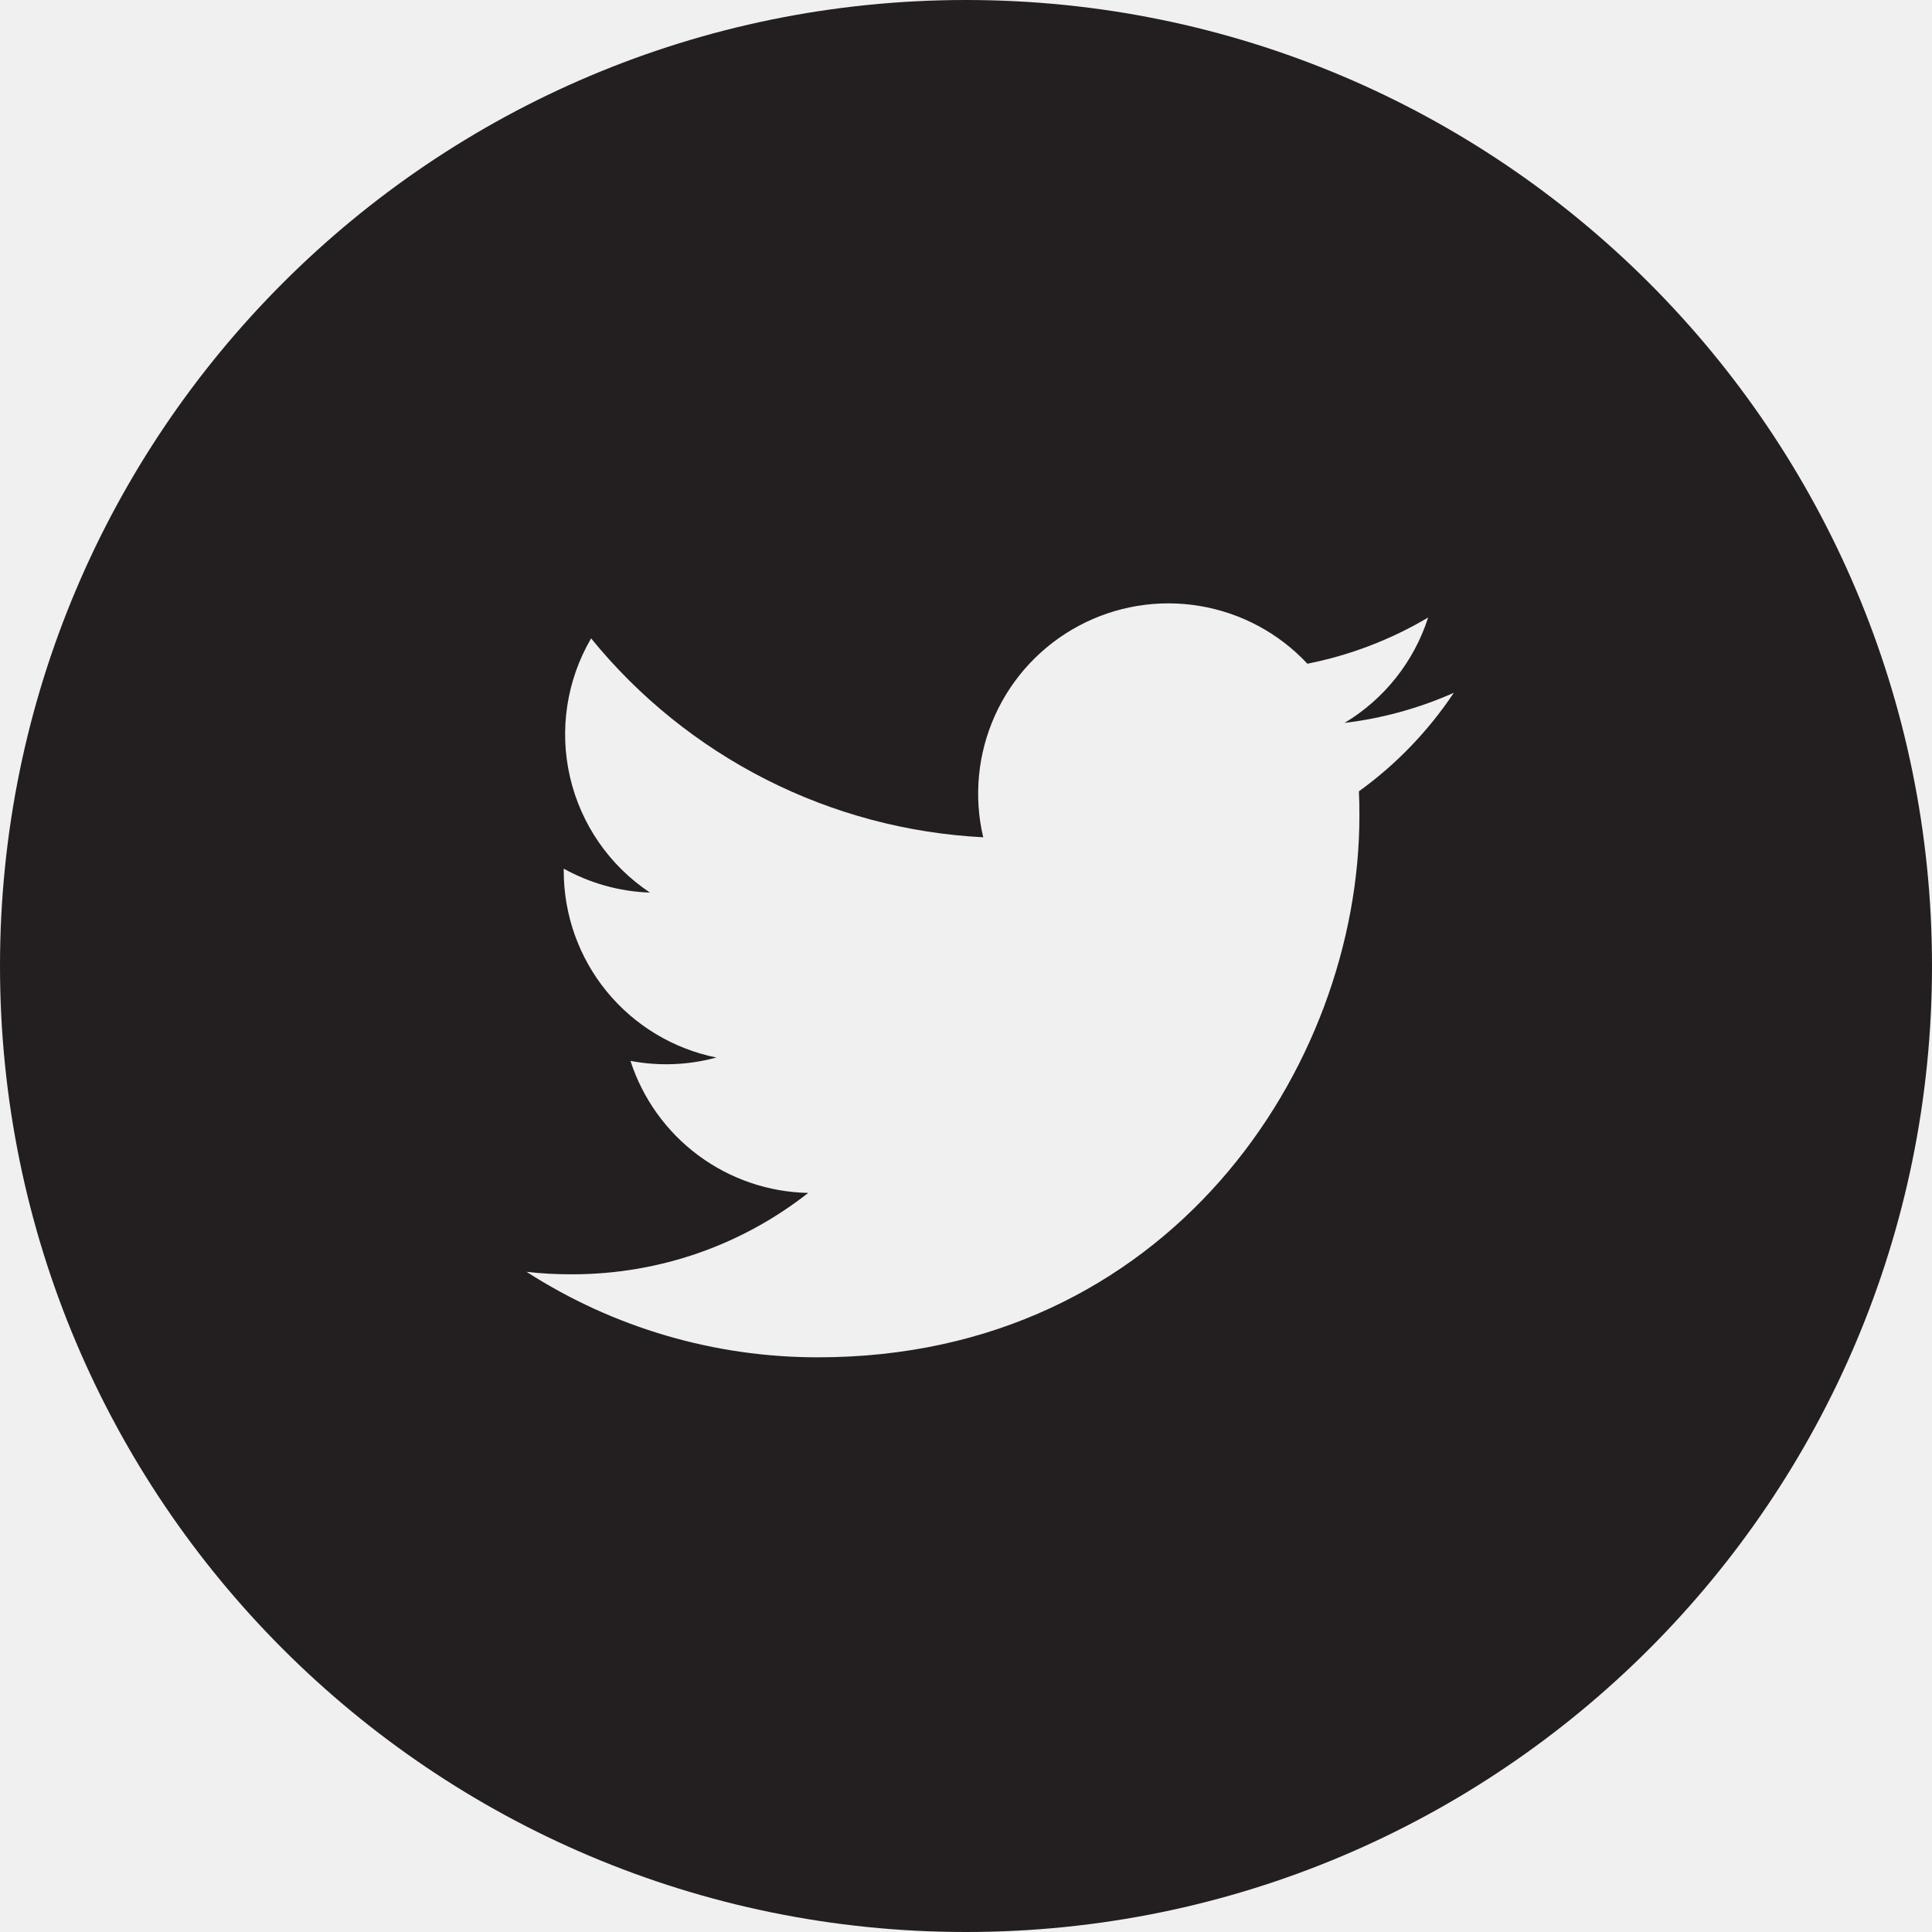
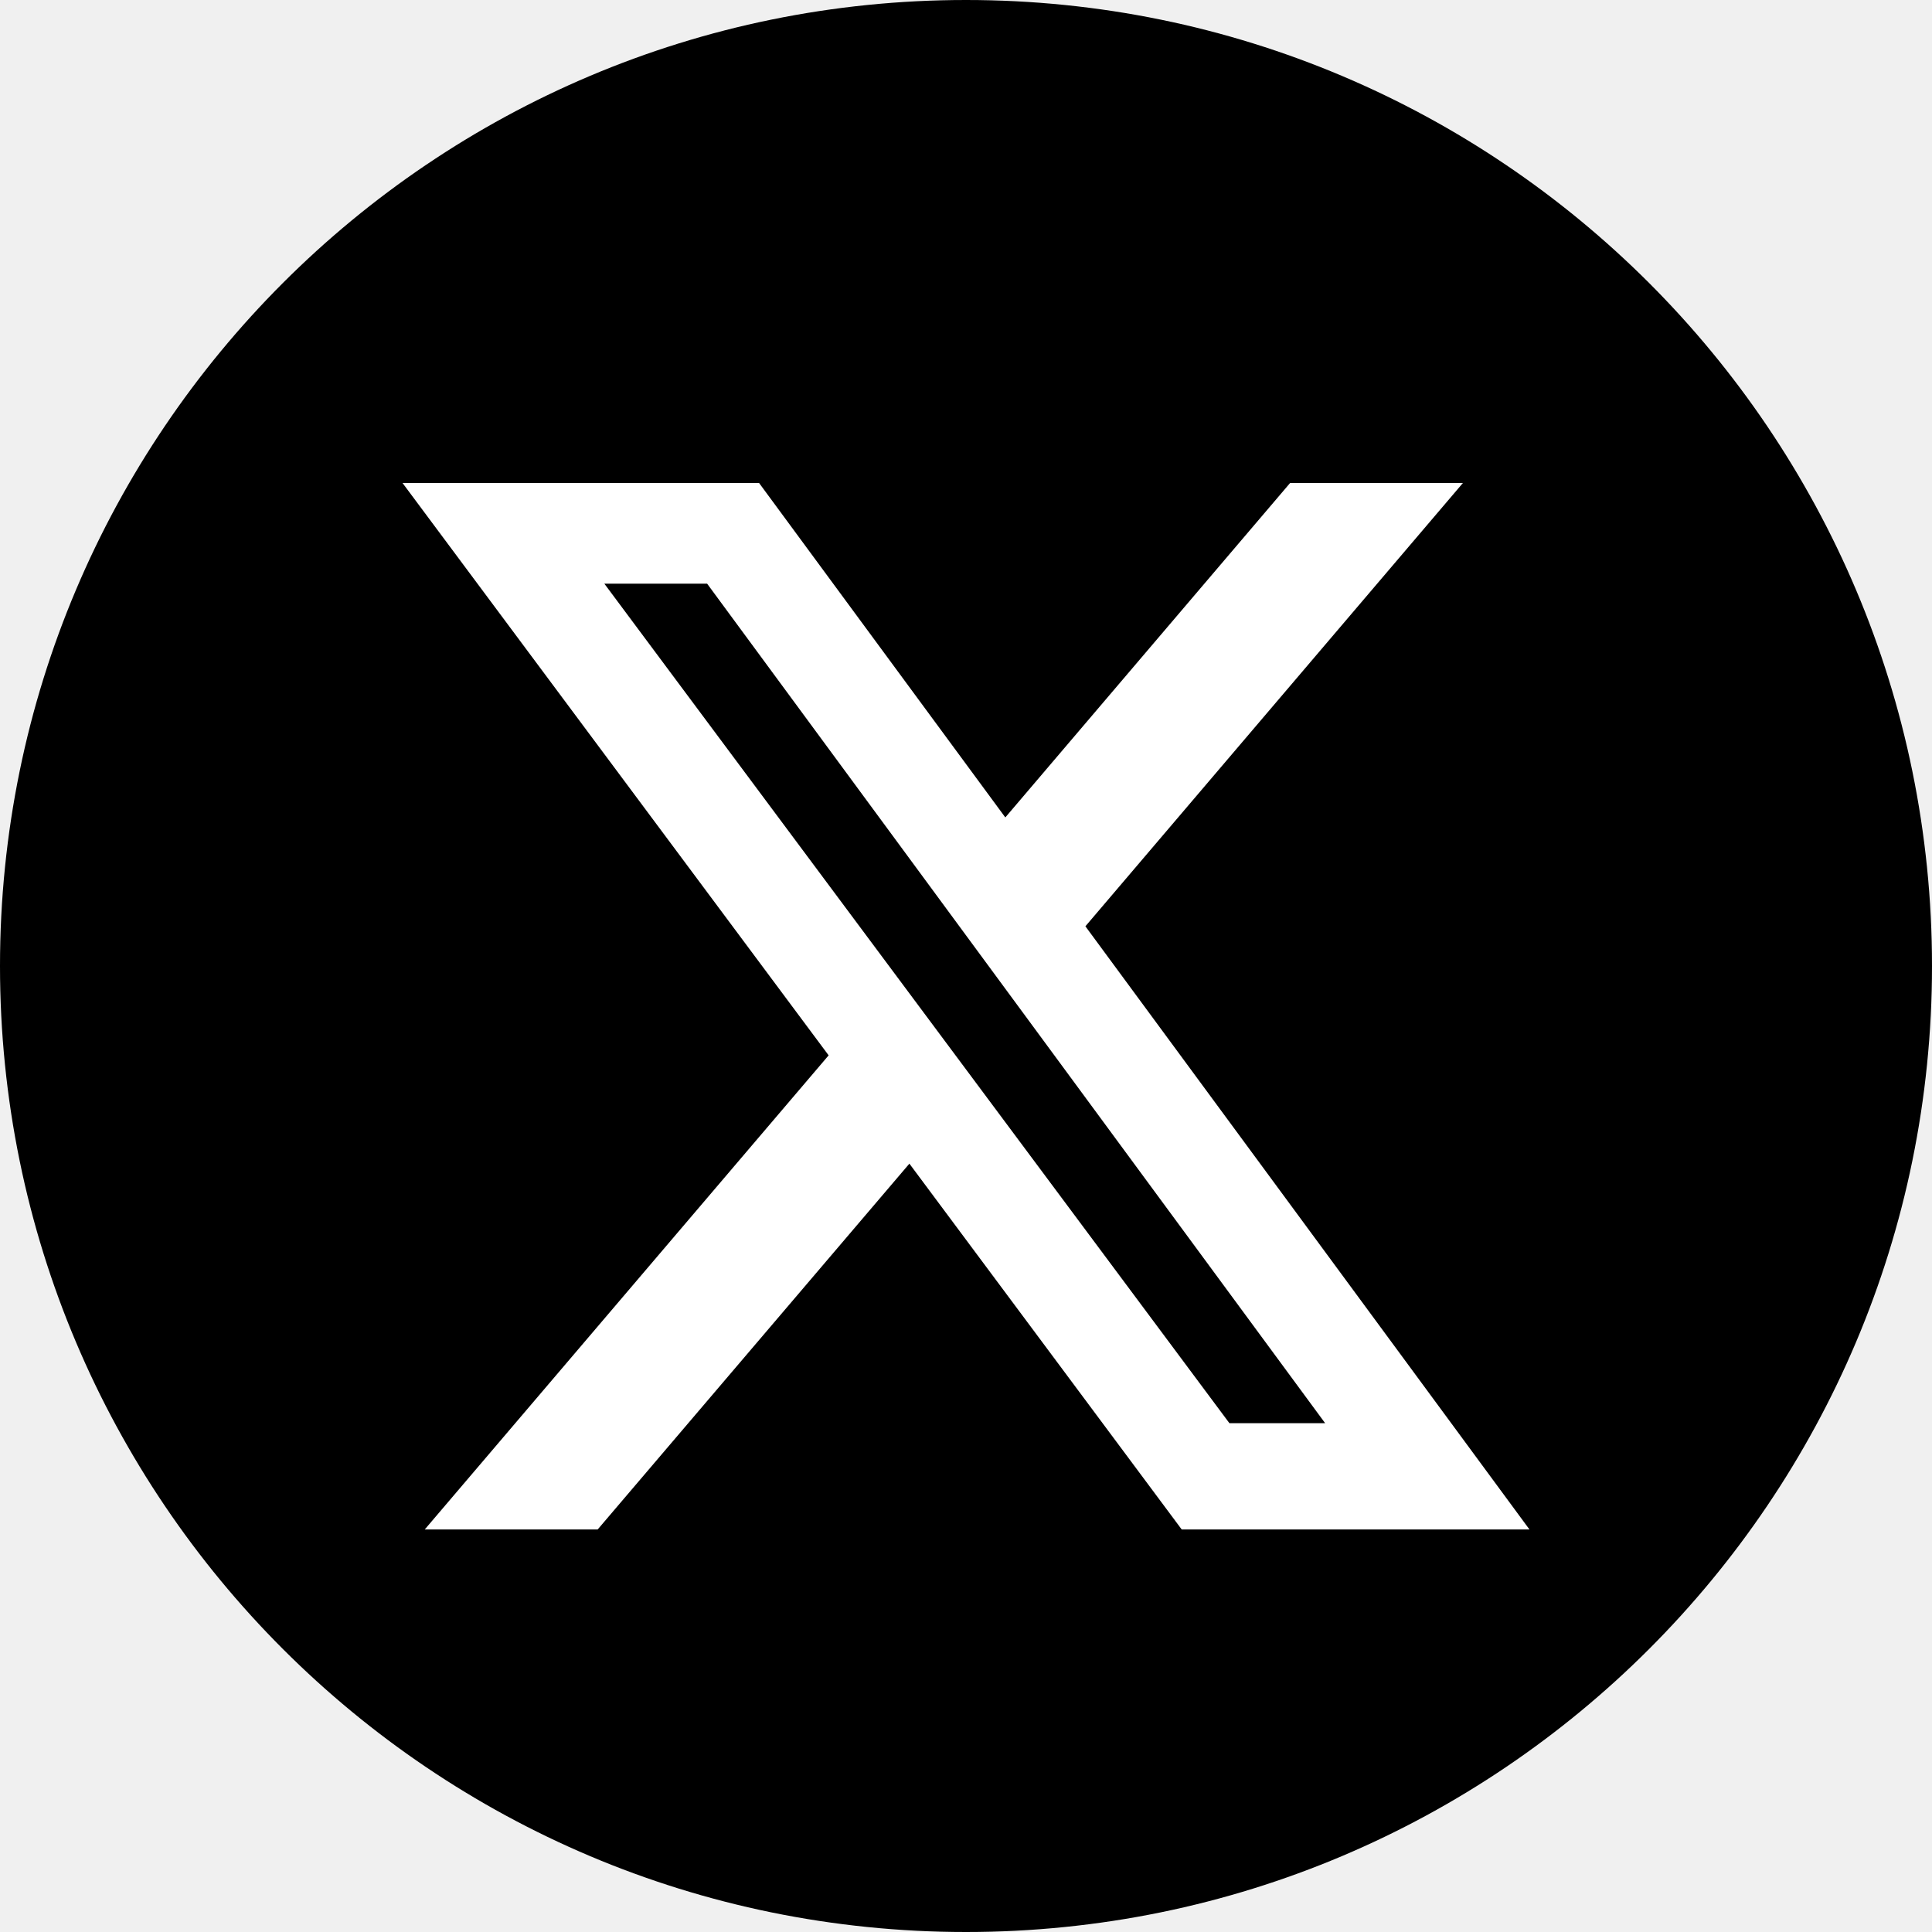
- <svg xmlns="http://www.w3.org/2000/svg" width="24" height="24" viewBox="0 0 24 24" fill="none">
-   <path d="M12 0C5.372 0 0 5.372 0 12C0 18.628 5.372 24 12 24C18.628 24 24 18.628 24 12C24 5.372 18.628 0 12 0ZM16.881 9.83C16.886 9.932 16.887 10.035 16.887 10.135C16.887 13.26 14.511 16.861 10.164 16.861C8.879 16.863 7.621 16.494 6.541 15.799C6.725 15.821 6.914 15.83 7.105 15.83C8.213 15.83 9.231 15.454 10.04 14.819C9.547 14.809 9.07 14.646 8.674 14.352C8.278 14.058 7.984 13.648 7.832 13.179C8.186 13.246 8.551 13.232 8.899 13.137C8.364 13.029 7.883 12.739 7.537 12.317C7.192 11.895 7.003 11.366 7.003 10.82V10.791C7.321 10.967 7.686 11.075 8.074 11.088C7.572 10.754 7.217 10.241 7.081 9.654C6.945 9.067 7.039 8.45 7.343 7.93C7.936 8.66 8.677 9.257 9.516 9.683C10.355 10.109 11.274 10.353 12.214 10.401C12.094 9.894 12.146 9.362 12.36 8.887C12.574 8.412 12.94 8.021 13.399 7.775C13.858 7.529 14.386 7.442 14.9 7.527C15.414 7.612 15.886 7.864 16.241 8.245C16.77 8.14 17.277 7.946 17.741 7.671C17.565 8.219 17.196 8.684 16.703 8.98C17.171 8.924 17.629 8.798 18.06 8.606C17.743 9.081 17.344 9.496 16.881 9.83Z" fill="#231F20" />
+ <svg xmlns="http://www.w3.org/2000/svg" width="20" height="20" viewBox="0 0 20 20" fill="none">
+   <circle cx="10" cy="10" r="10" fill="black" />
+   <path d="M13.355 5H15.144L11.236 9.589L15.833 15.833H12.233L9.414 12.046L6.187 15.833H4.397L8.578 10.925L4.167 5H7.858L10.407 8.462L13.355 5ZM12.727 14.733H13.718L7.32 6.042H6.256L12.727 14.733Z" fill="white" />
</svg>
